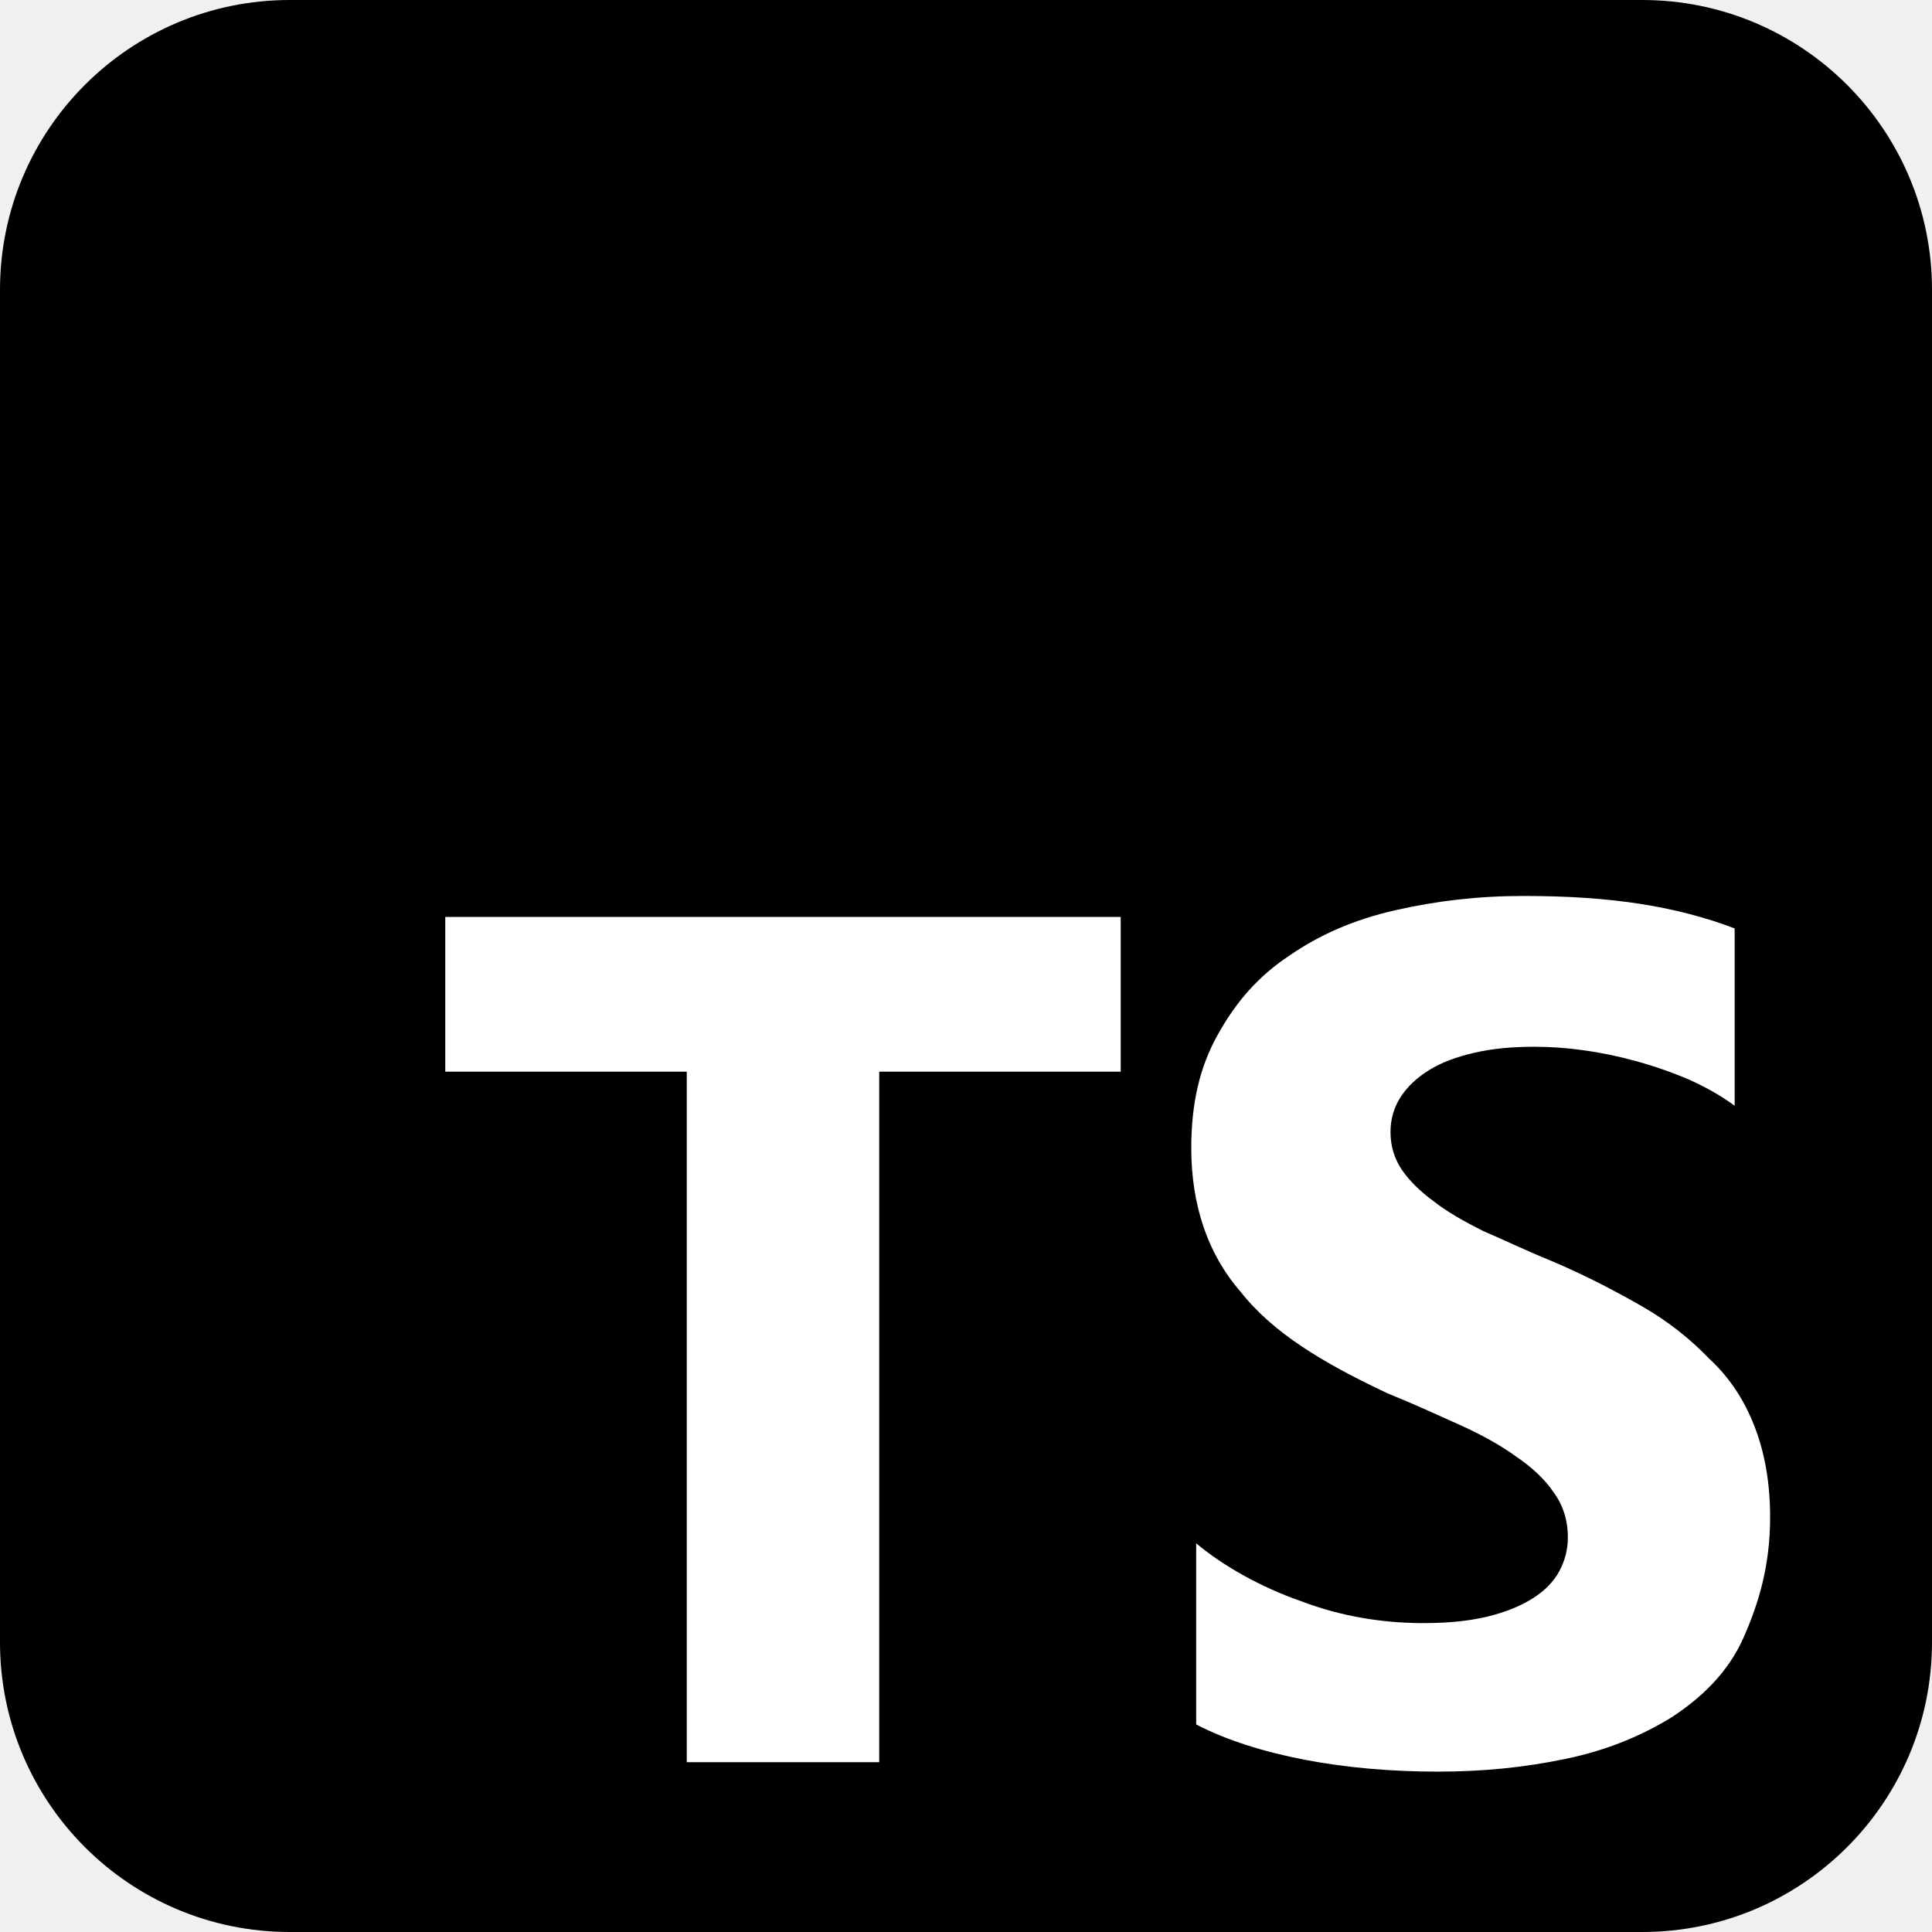
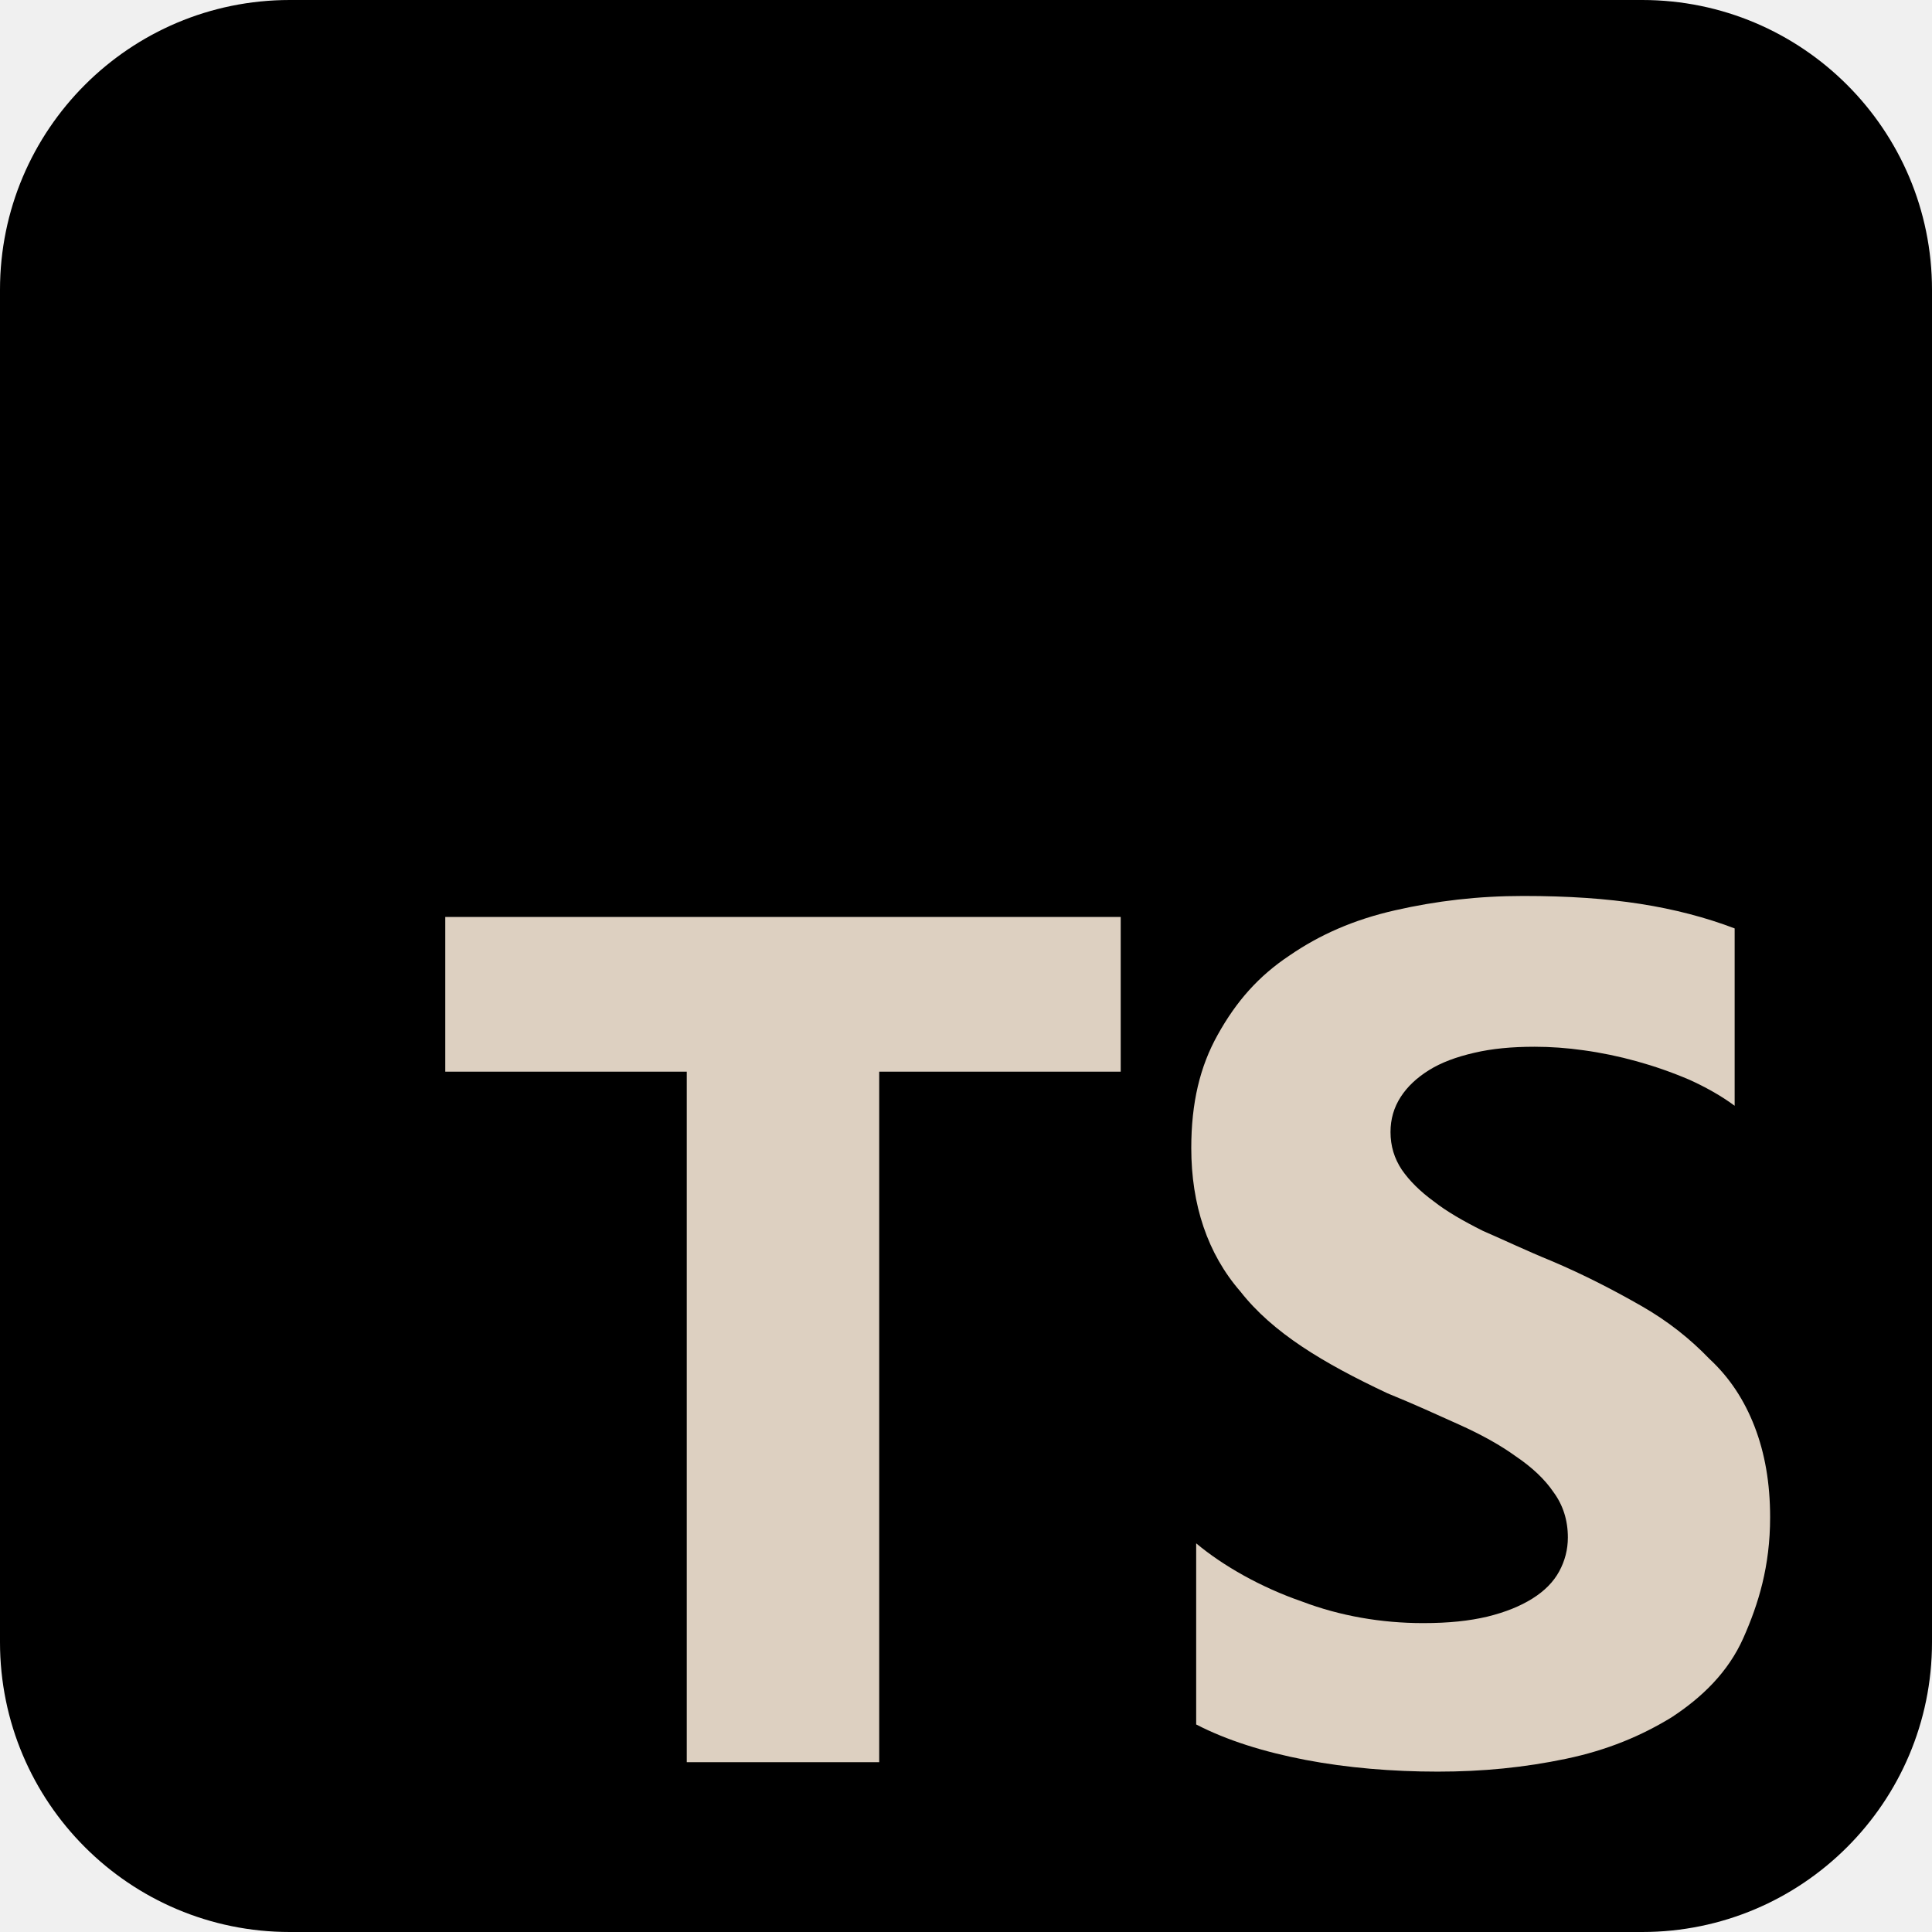
<svg xmlns="http://www.w3.org/2000/svg" aria-label="TypeScript" role="img" viewBox="0 0 512 512" width="800px" height="800px" fill="#000000">
  <g id="SVGRepo_bgCarrier" stroke-width="0" />
  <g id="SVGRepo_tracerCarrier" stroke-linecap="round" stroke-linejoin="round" />
  <g id="SVGRepo_iconCarrier">
    <rect width="512" height="512" rx="15%" fill="#000000" />
-     <path fill="#FFFFFF" d="m233 284h64v-41H118v41h64v183h51zm84 173c8.1 4.2 18 7.3 29 9.4s23 3.1 35 3.1c12 0 23-1.1 34-3.4c11-2.3 20-6.1 28-11c8.1-5.3 15-12 19-21s7.1-19 7.1-32c0-9.1-1.4-17-4.1-24s-6.6-13-12-18c-5.1-5.3-11-10-18-14s-15-8.2-24-12c-6.6-2.7-12-5.3-18-7.9c-5.2-2.6-9.7-5.2-13-7.8c-3.7-2.7-6.5-5.5-8.5-8.4c-2-3-3-6.3-3-10c0-3.4.89-6.5 2.7-9.3s4.3-5.1 7.5-7.1c3.2-2 7.2-3.5 12-4.6c4.7-1.1 9.9-1.6 16-1.6c4.2 0 8.6.31 13 .94c4.6.63 9.3 1.6 14 2.9c4.7 1.3 9.3 2.9 14 4.9c4.4 2 8.5 4.3 12 6.9v-47c-7.6-2.9-16-5.1-25-6.5s-19-2.1-31-2.1c-12 0-23 1.3-34 3.8s-20 6.5-28 12c-8.1 5.4-14 12-19 21c-4.7 8.4-7 18-7 30c0 15 4.3 28 13 38c8.6 11 22 19 39 27c6.9 2.8 13 5.6 19 8.3s11 5.5 15 8.4c4.3 2.9 7.7 6.1 10 9.5c2.5 3.4 3.8 7.4 3.8 12c0 3.2-.78 6.2-2.3 9s-3.9 5.2-7.1 7.2s-7.1 3.6-12 4.8c-4.7 1.1-10 1.7-17 1.7c-11 0-22-1.9-32-5.7c-11-3.8-21-9.5-28.1-15.44z" />
+     <path fill="#ddd0c1" d="m233 284h64v-41H118v41h64v183h51zm84 173c8.1 4.2 18 7.3 29 9.4s23 3.1 35 3.1c12 0 23-1.1 34-3.4c11-2.3 20-6.1 28-11c8.1-5.3 15-12 19-21s7.1-19 7.1-32c0-9.1-1.4-17-4.1-24s-6.6-13-12-18c-5.1-5.3-11-10-18-14s-15-8.2-24-12c-6.6-2.7-12-5.3-18-7.9c-5.2-2.6-9.7-5.2-13-7.8c-3.7-2.7-6.5-5.5-8.5-8.4c-2-3-3-6.3-3-10c0-3.4.89-6.5 2.7-9.3s4.3-5.1 7.5-7.1c3.2-2 7.2-3.5 12-4.6c4.7-1.1 9.9-1.6 16-1.6c4.2 0 8.6.31 13 .94c4.6.63 9.3 1.6 14 2.9c4.7 1.3 9.3 2.9 14 4.9c4.4 2 8.5 4.3 12 6.9v-47c-7.6-2.9-16-5.1-25-6.5s-19-2.1-31-2.1c-12 0-23 1.3-34 3.8s-20 6.5-28 12c-8.1 5.4-14 12-19 21c-4.7 8.4-7 18-7 30c0 15 4.3 28 13 38c8.6 11 22 19 39 27c6.9 2.8 13 5.6 19 8.3s11 5.5 15 8.4c4.3 2.9 7.7 6.1 10 9.5c2.5 3.4 3.8 7.4 3.8 12c0 3.2-.78 6.2-2.3 9s-3.9 5.2-7.1 7.2s-7.1 3.6-12 4.8c-4.7 1.1-10 1.7-17 1.7c-11 0-22-1.9-32-5.7c-11-3.8-21-9.5-28.1-15.44z" />
  </g>
</svg>
